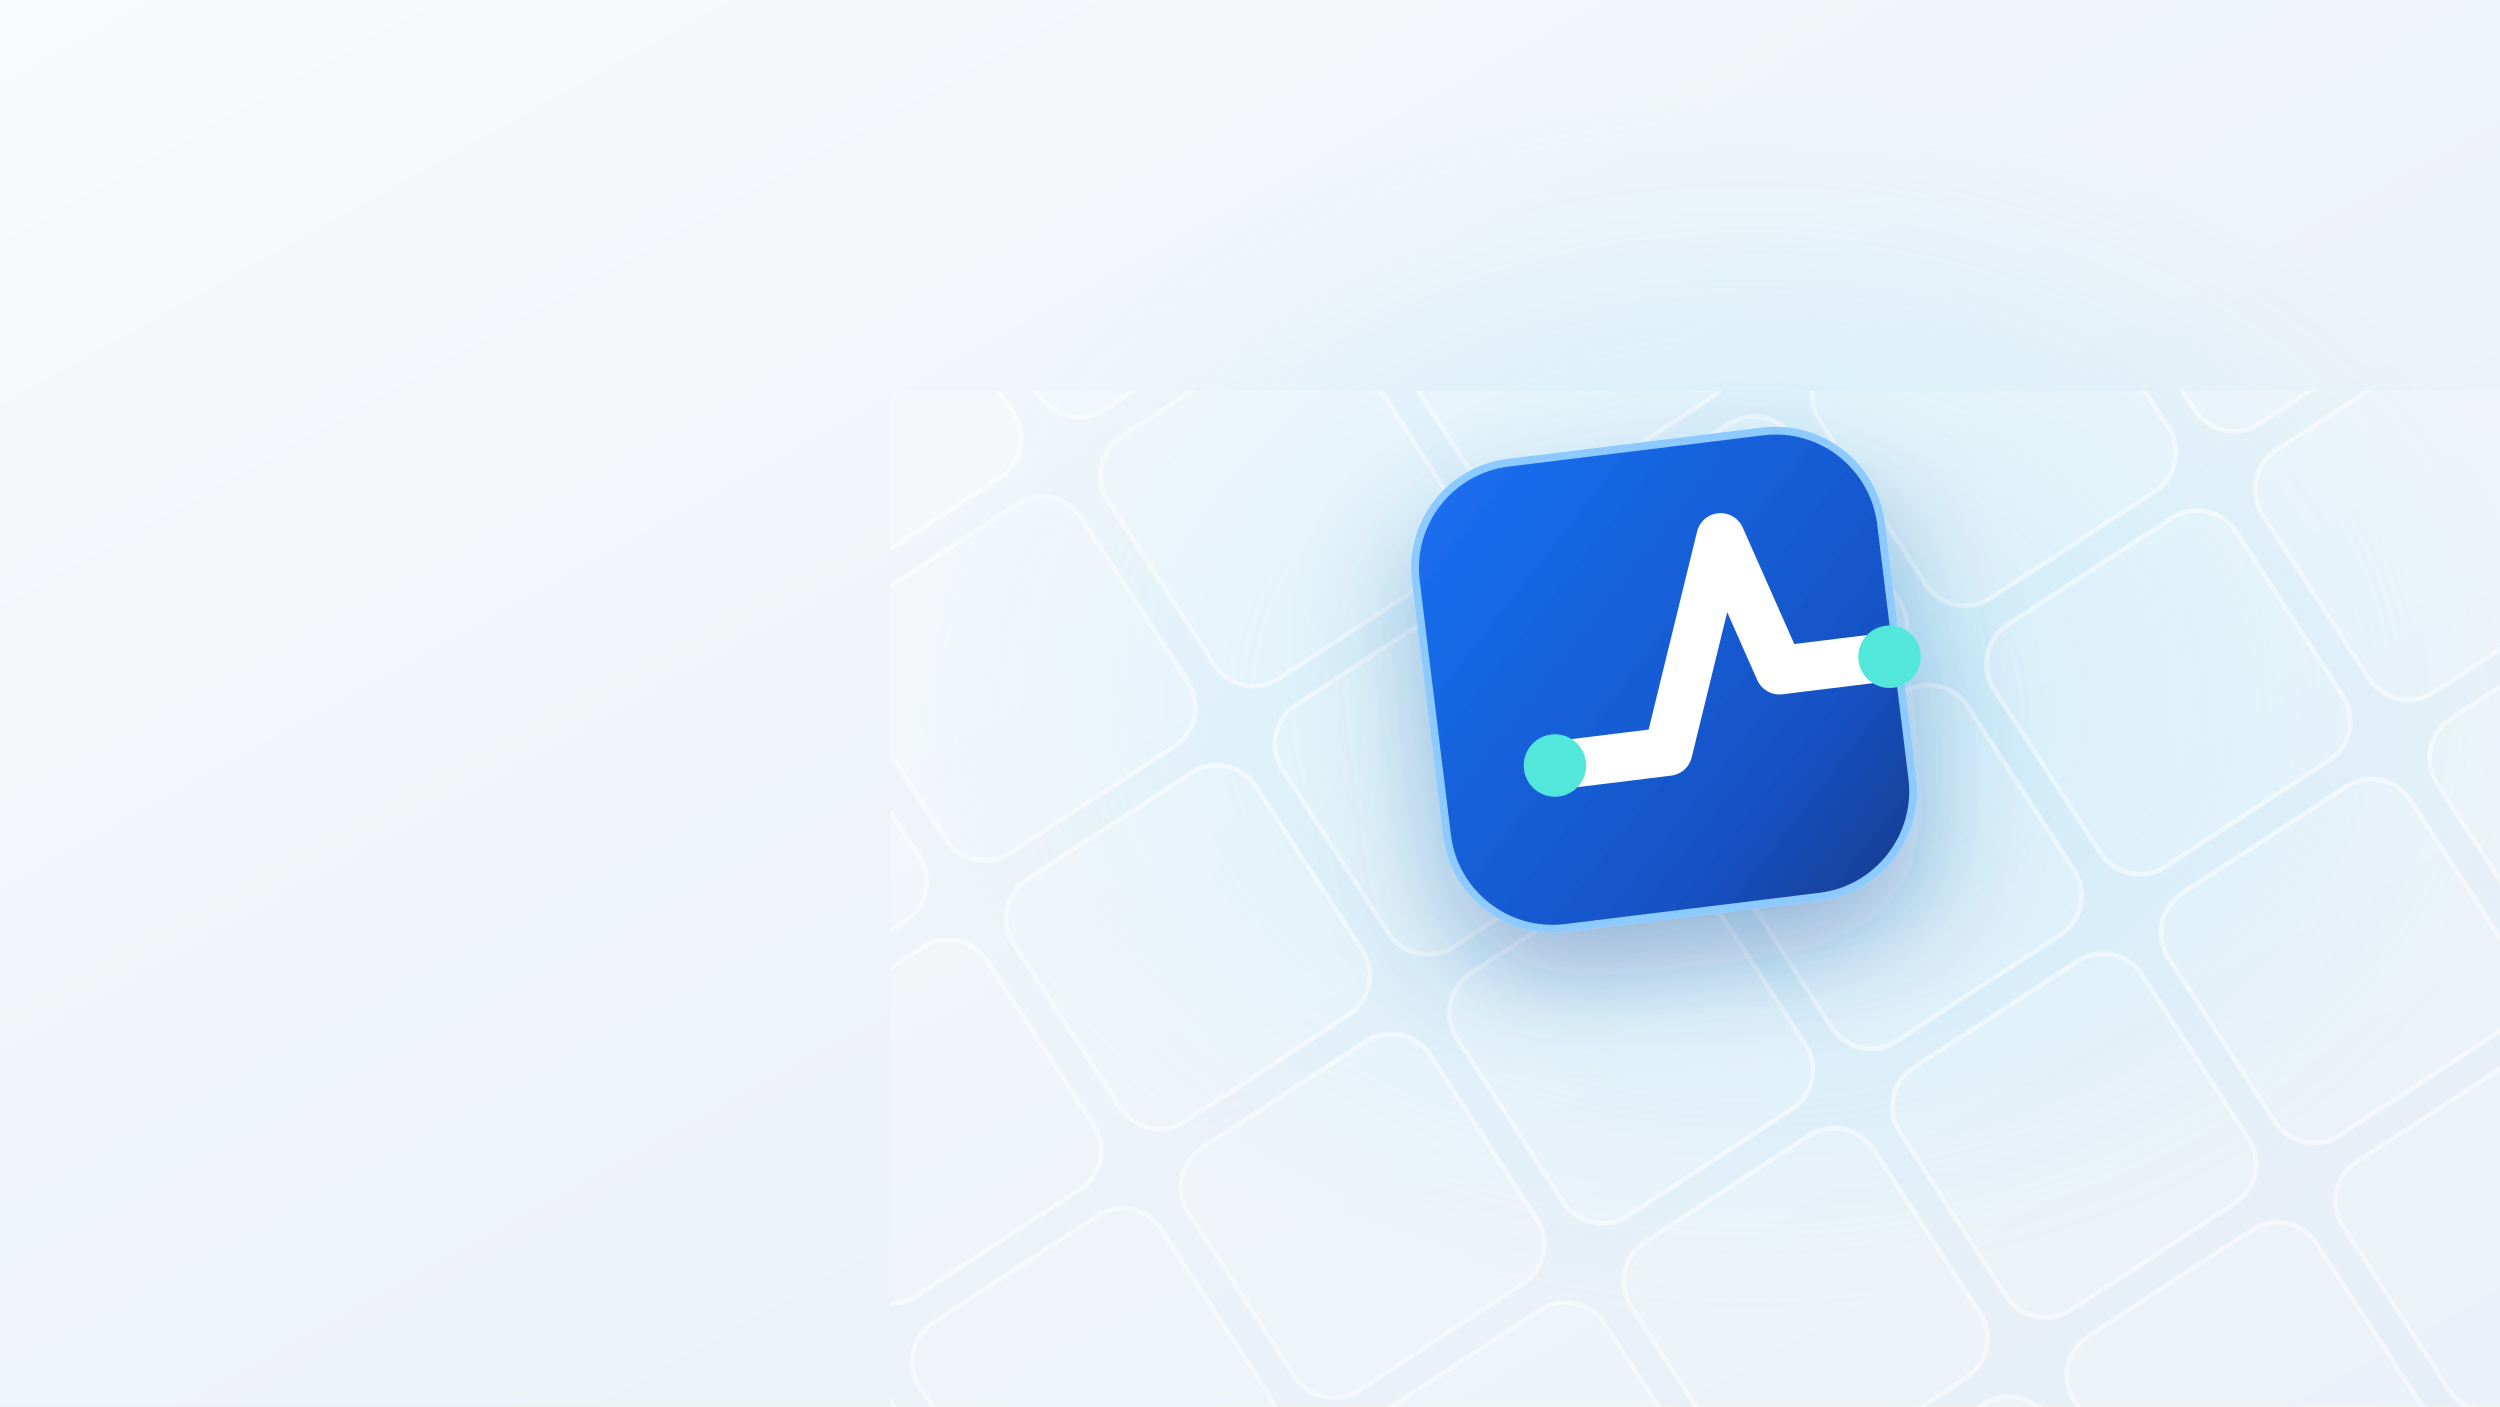
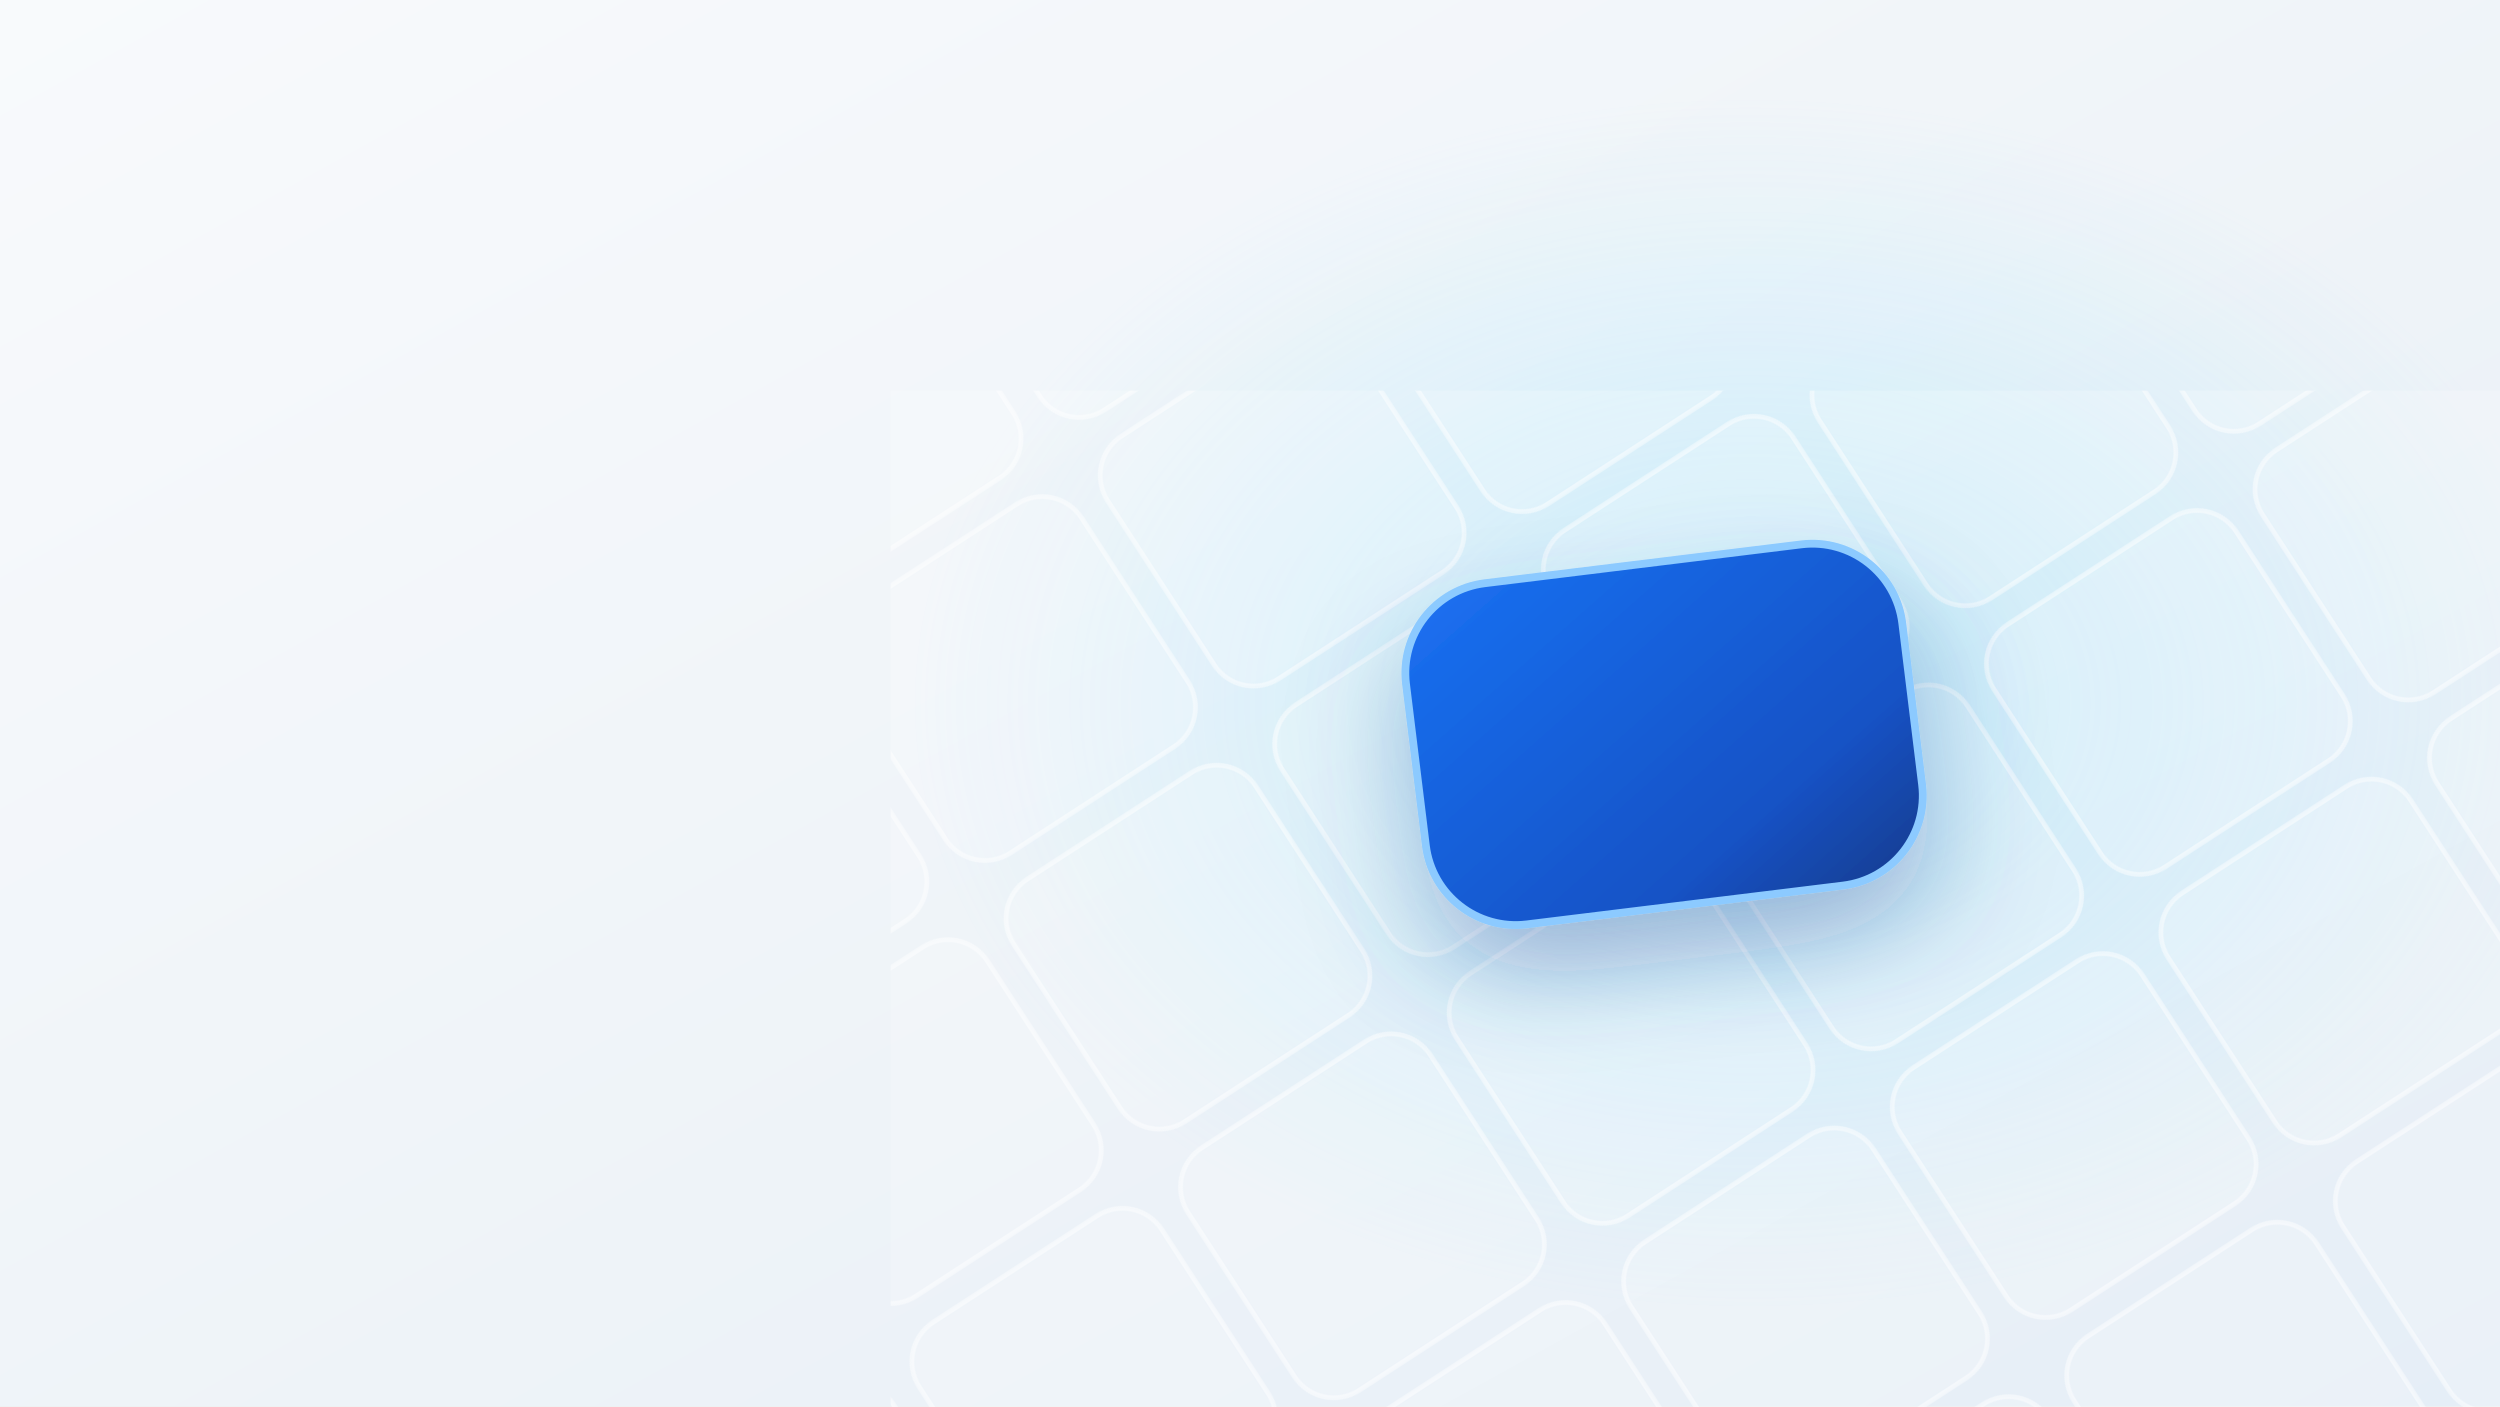
<svg xmlns="http://www.w3.org/2000/svg" width="1600" height="900" viewBox="0 0 1600 900">
  <defs>
    <linearGradient id="background" x1="0" y1="0" x2="1" y2="1">
      <stop offset="0" stop-color="#f8fafc" />
      <stop offset=".58" stop-color="#eef3f8" />
      <stop offset="1" stop-color="#e5eef7" />
    </linearGradient>
    <linearGradient id="tile" x1="0" y1="0" x2="1" y2="1">
      <stop offset="0" stop-color="#1a71f3" />
      <stop offset=".72" stop-color="#1752c5" />
      <stop offset="1" stop-color="#123b8c" />
    </linearGradient>
    <filter id="shadow" x="-50%" y="-50%" width="200%" height="220%">
      <feDropShadow dx="0" dy="32" stdDeviation="34" flood-color="#174f9d" flood-opacity=".35" />
    </filter>
    <pattern id="grid" width="205" height="205" patternUnits="userSpaceOnUse" patternTransform="rotate(-33)">
      <rect x="10" y="10" width="185" height="185" rx="30" fill="#ffffff" fill-opacity=".22" stroke="#ffffff" stroke-opacity=".58" stroke-width="3" />
    </pattern>
    <radialGradient id="glow">
      <stop offset="0" stop-color="#72dcff" stop-opacity=".32" />
      <stop offset="1" stop-color="#72dcff" stop-opacity="0" />
    </radialGradient>
  </defs>
  <rect width="1600" height="900" fill="url(#background)" />
  <ellipse cx="1120" cy="450" rx="540" ry="390" fill="url(#glow)" />
  <rect x="570" y="250" width="1150" height="850" fill="url(#grid)" opacity=".84" />
-   <g transform="translate(1065 435) rotate(-7)" filter="url(#shadow)">
-     <rect x="-150" y="-150" width="300" height="300" rx="68" fill="url(#tile)" stroke="#8ccaff" stroke-width="5" />
-     <path d="M-76 46h73L47-86 74 3h71" fill="none" stroke="#fff" stroke-width="31" stroke-linecap="round" stroke-linejoin="round" />
-     <circle cx="-76" cy="46" r="20" fill="#52e7db" />
-     <circle cx="145" cy="3" r="20" fill="#52e7db" />
+   <g transform="translate(1065 470) rotate(-7)" filter="url(#shadow)">
+     <rect x="-160" y="-110" width="320" height="220" rx="58" fill="url(#tile)" stroke="#8ccaff" stroke-width="5" />
  </g>
</svg>
